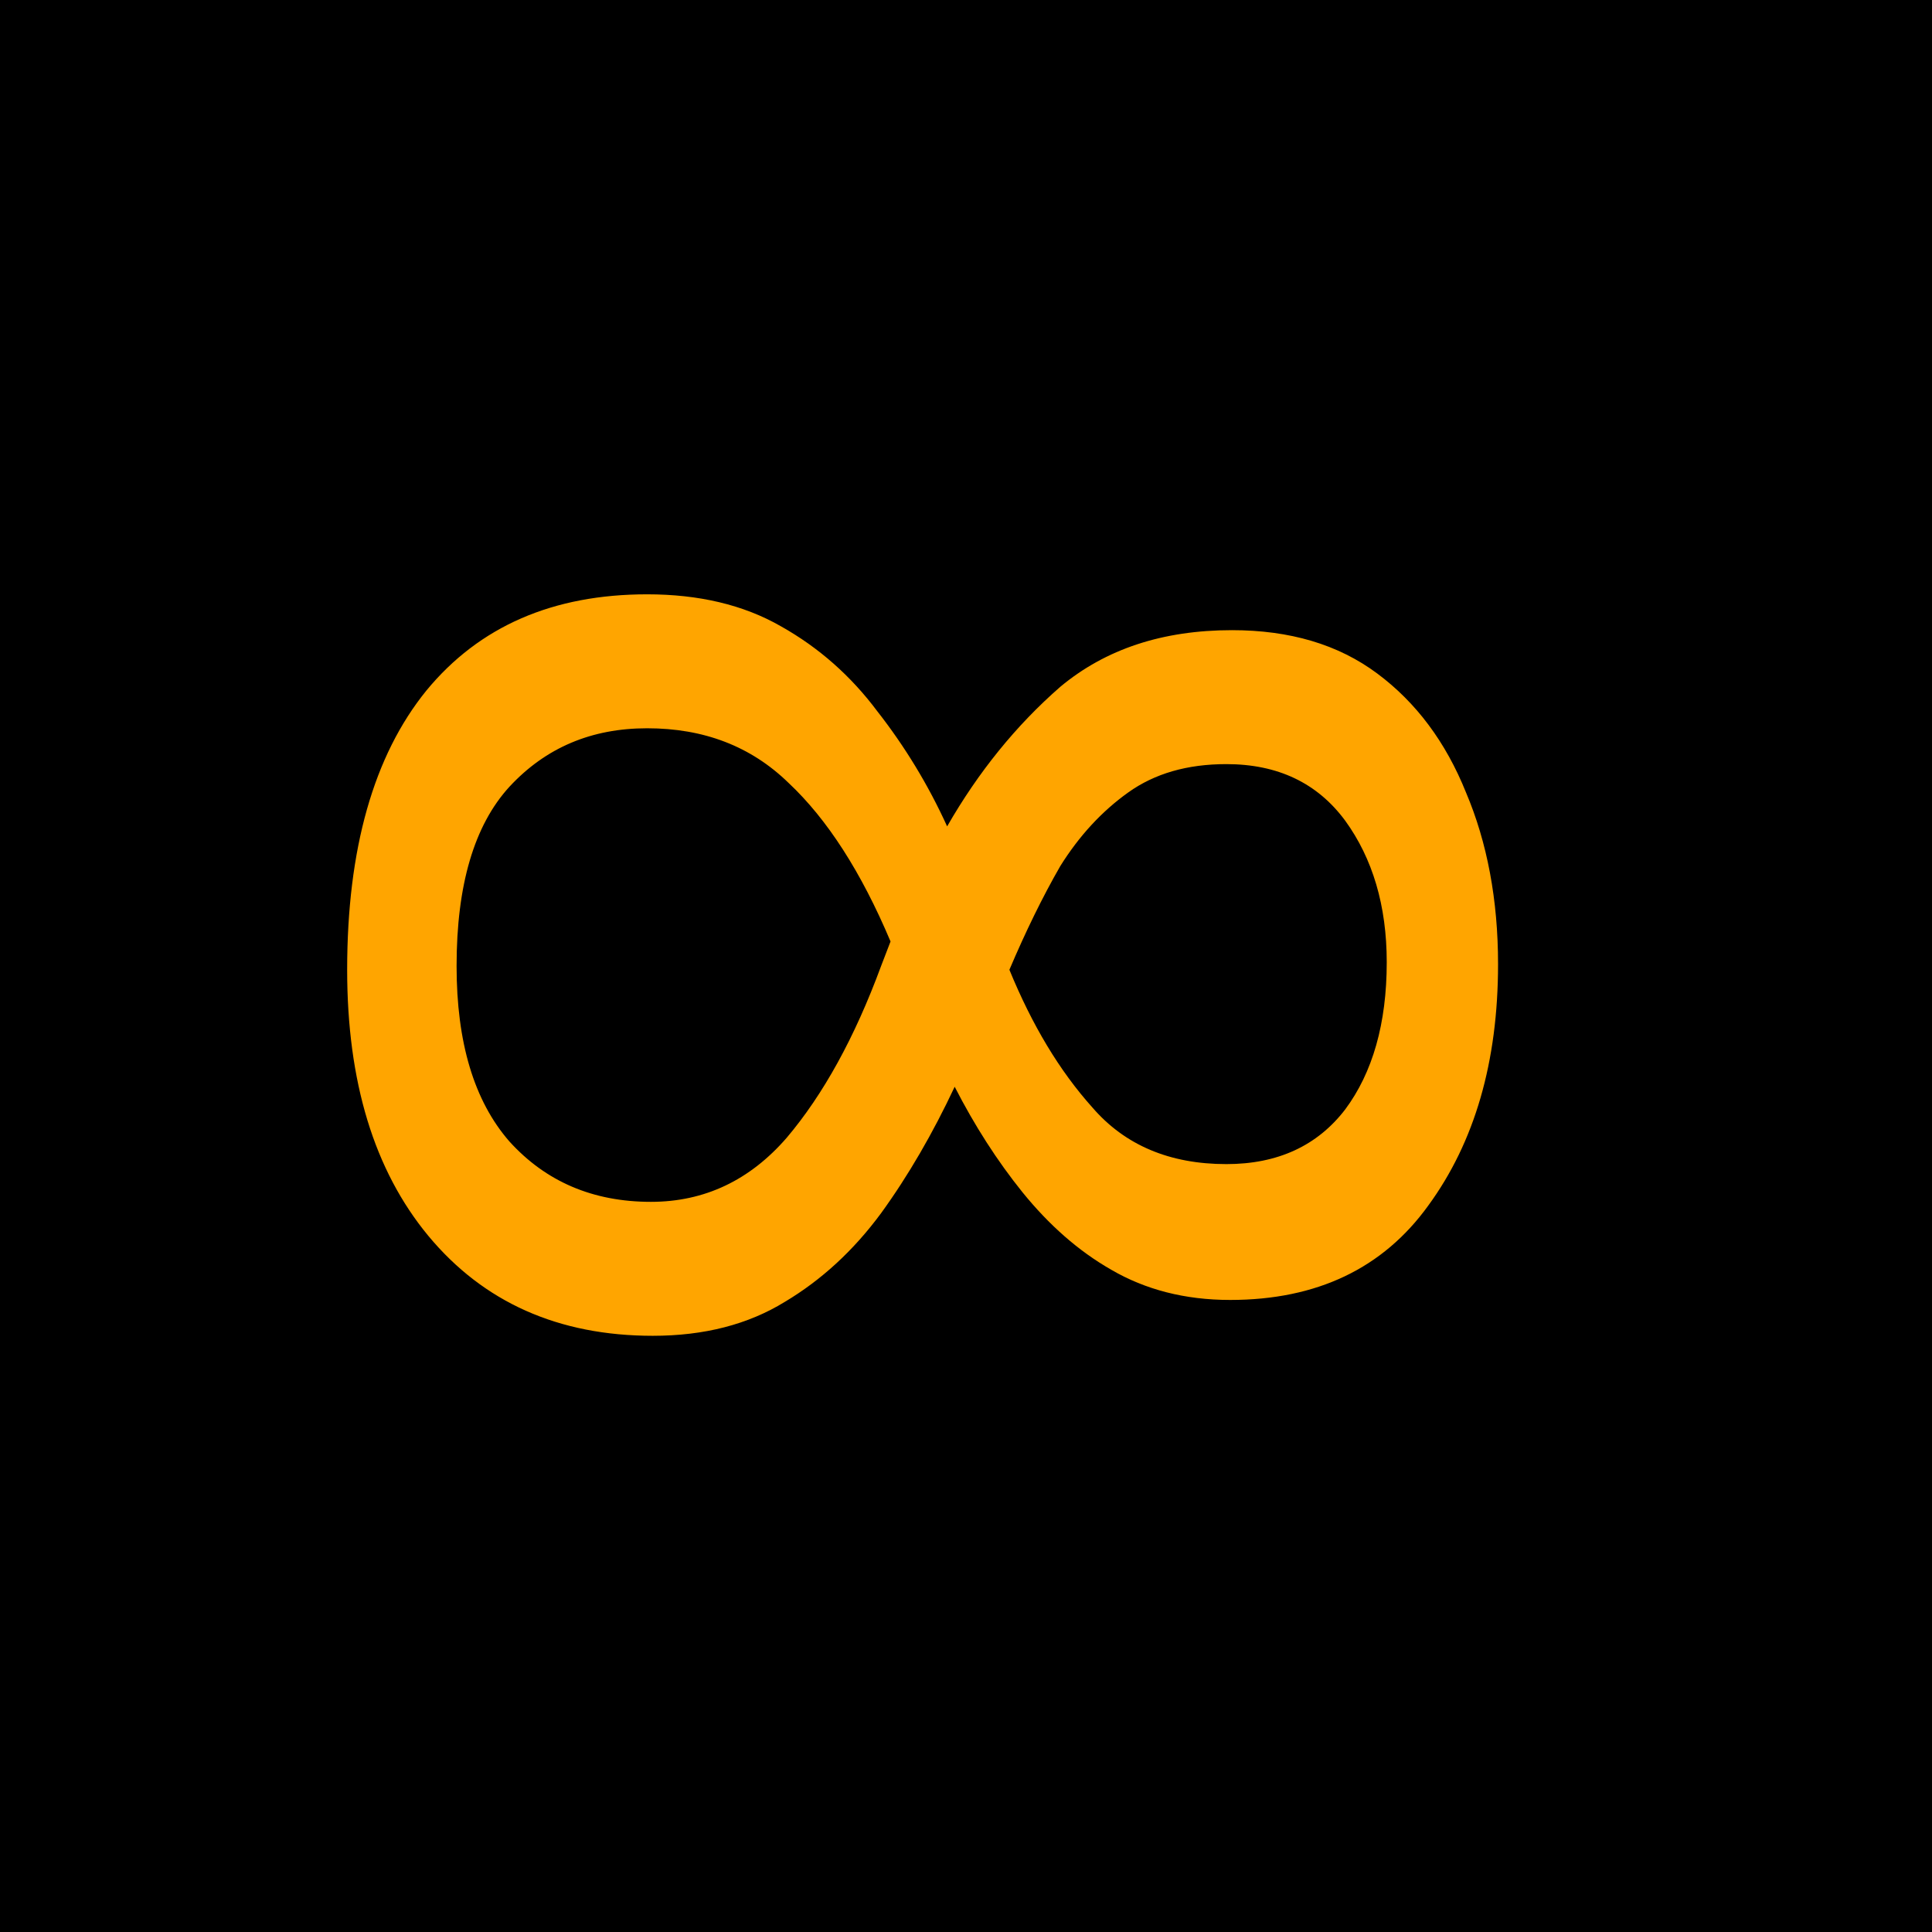
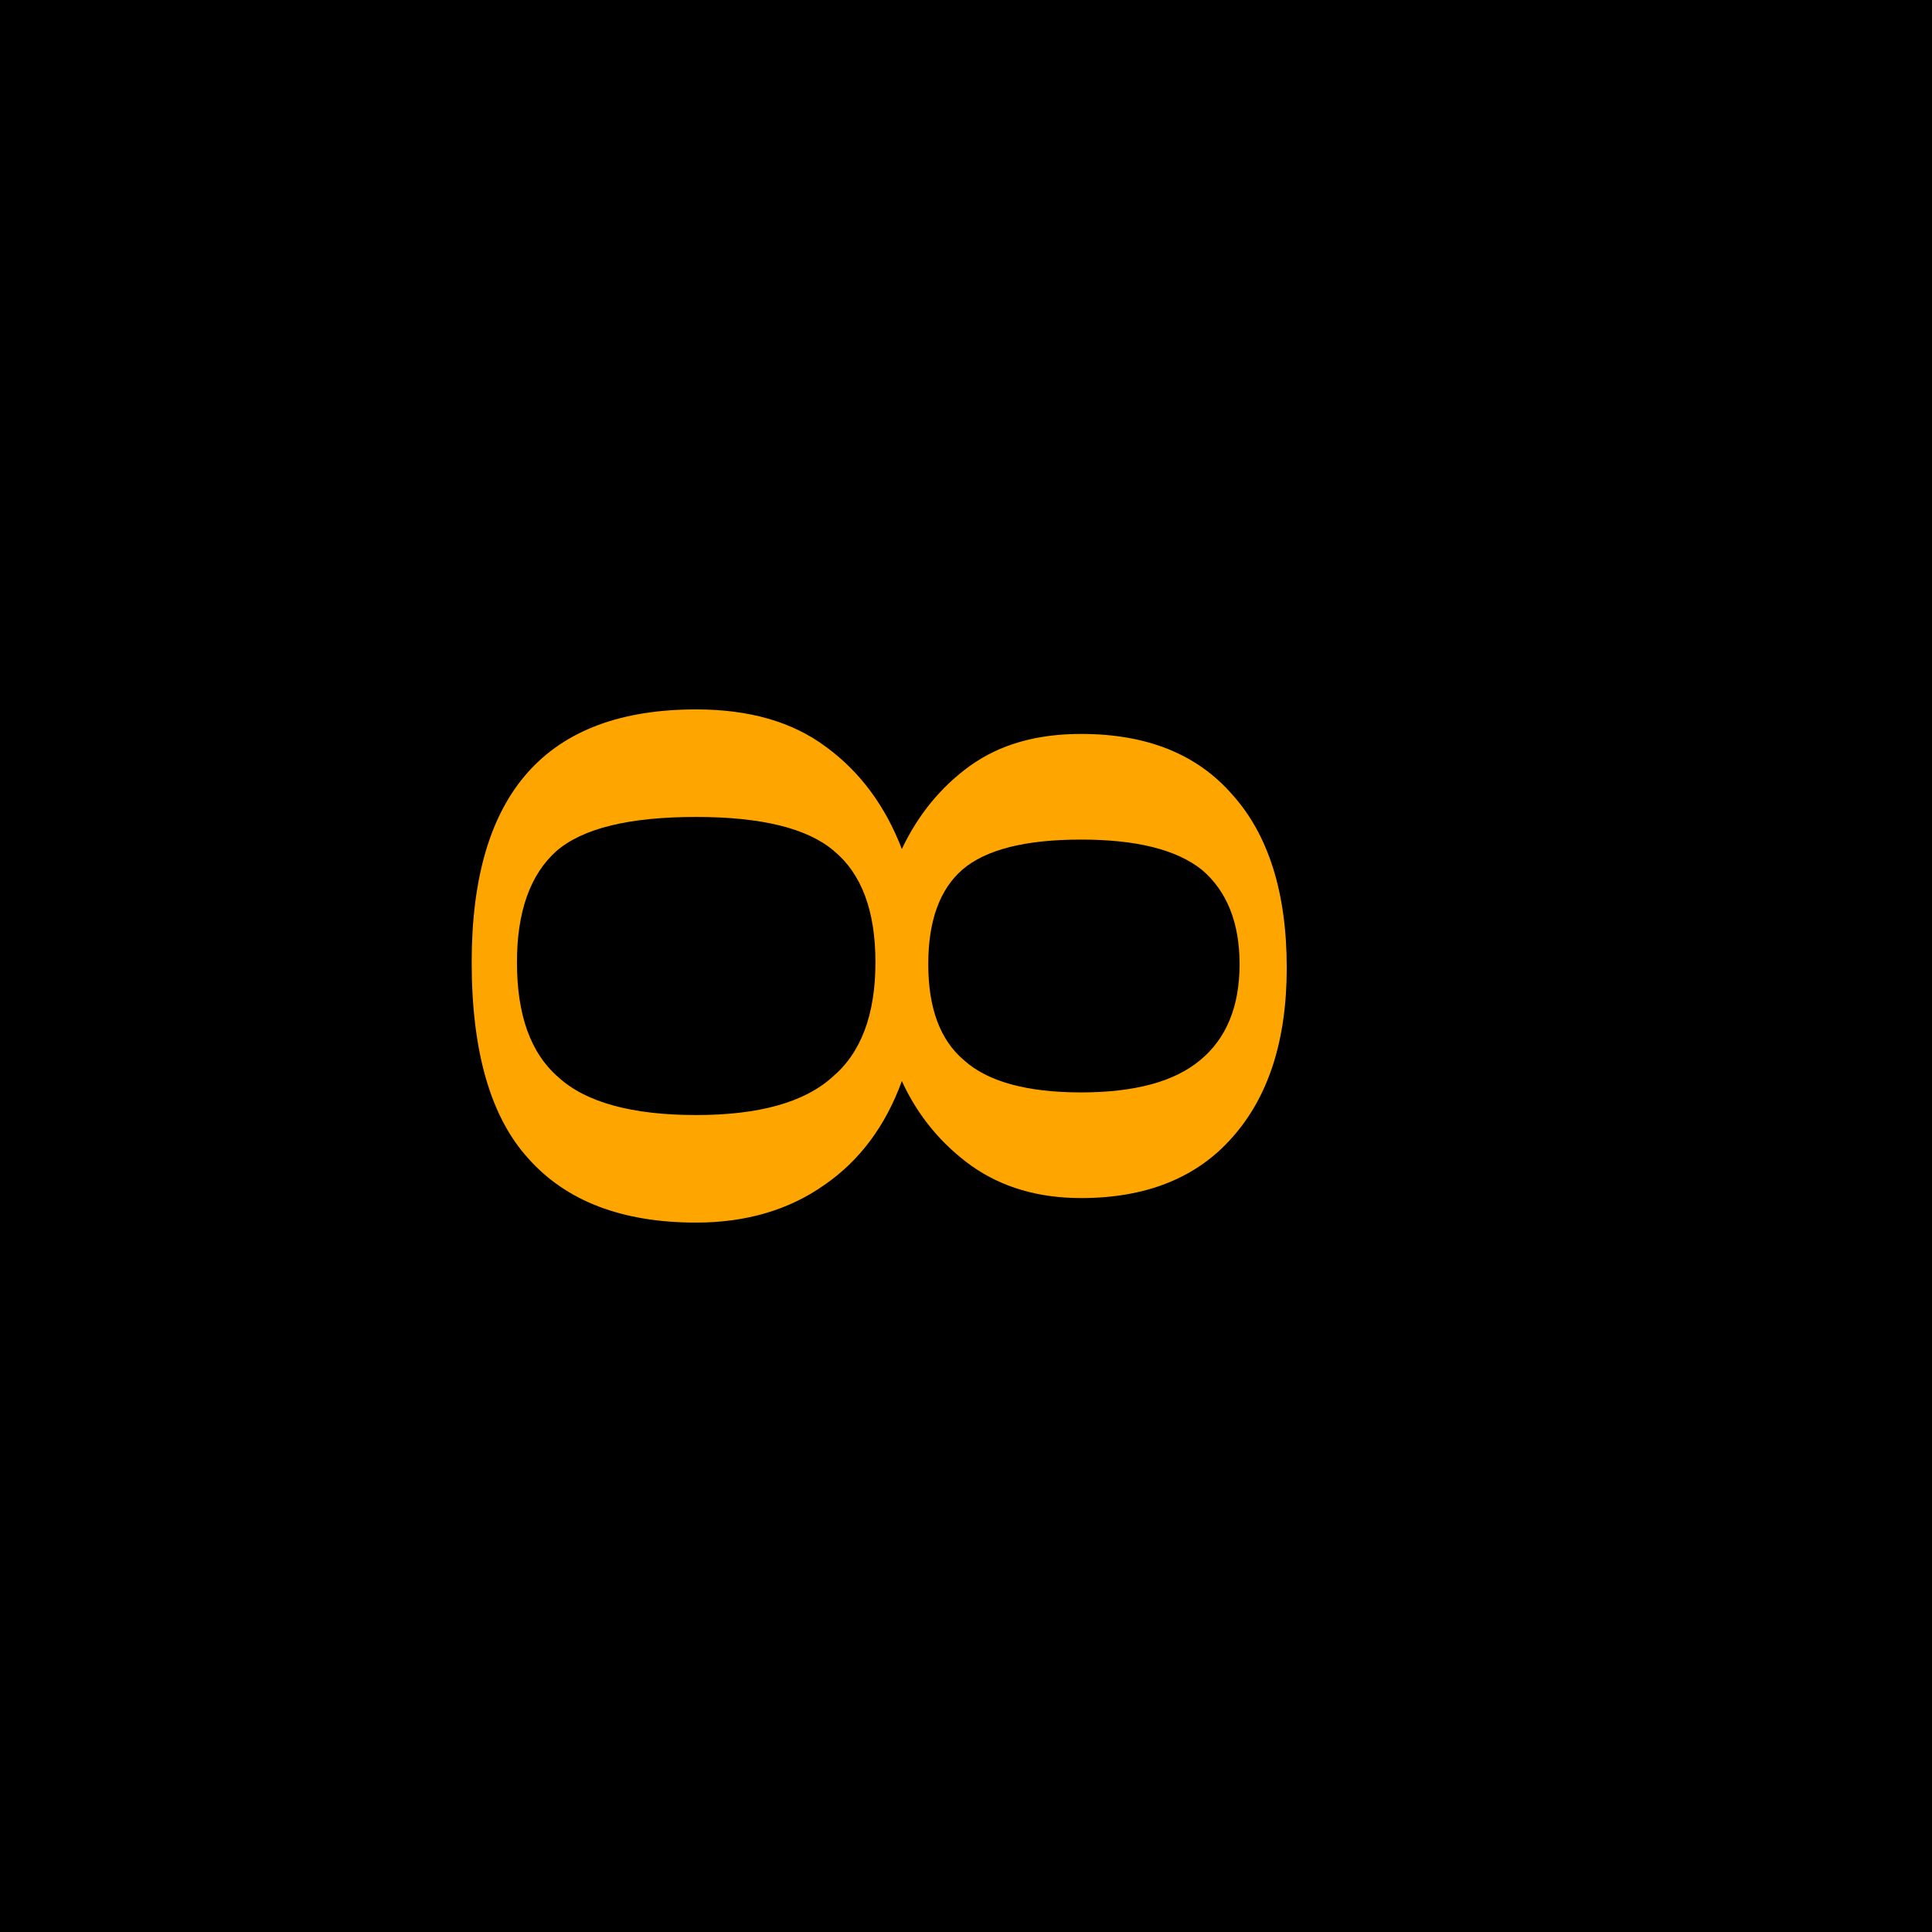
- <svg xmlns="http://www.w3.org/2000/svg" enable-background="new 0 0 16 16" height="16px" viewBox="0 0 16 16" width="16px">
-   <rect fill="#000000" height="16" width="16" />
-   <text x="8" y="13" fill="#FFA500" font-family="Verdana" font-size="13px" text-anchor="middle" transform="rotate(90 8,8)">8</text>
+ <svg xmlns="http://www.w3.org/2000/svg" viewBox="0 0 16 16">
+   <rect x="0" y="0" width="16" height="16" fill="black" />
+   <text x="8" y="12" fill="orange" font-size="10" text-anchor="middle" transform="rotate(90 8,8)">8</text>
</svg>
